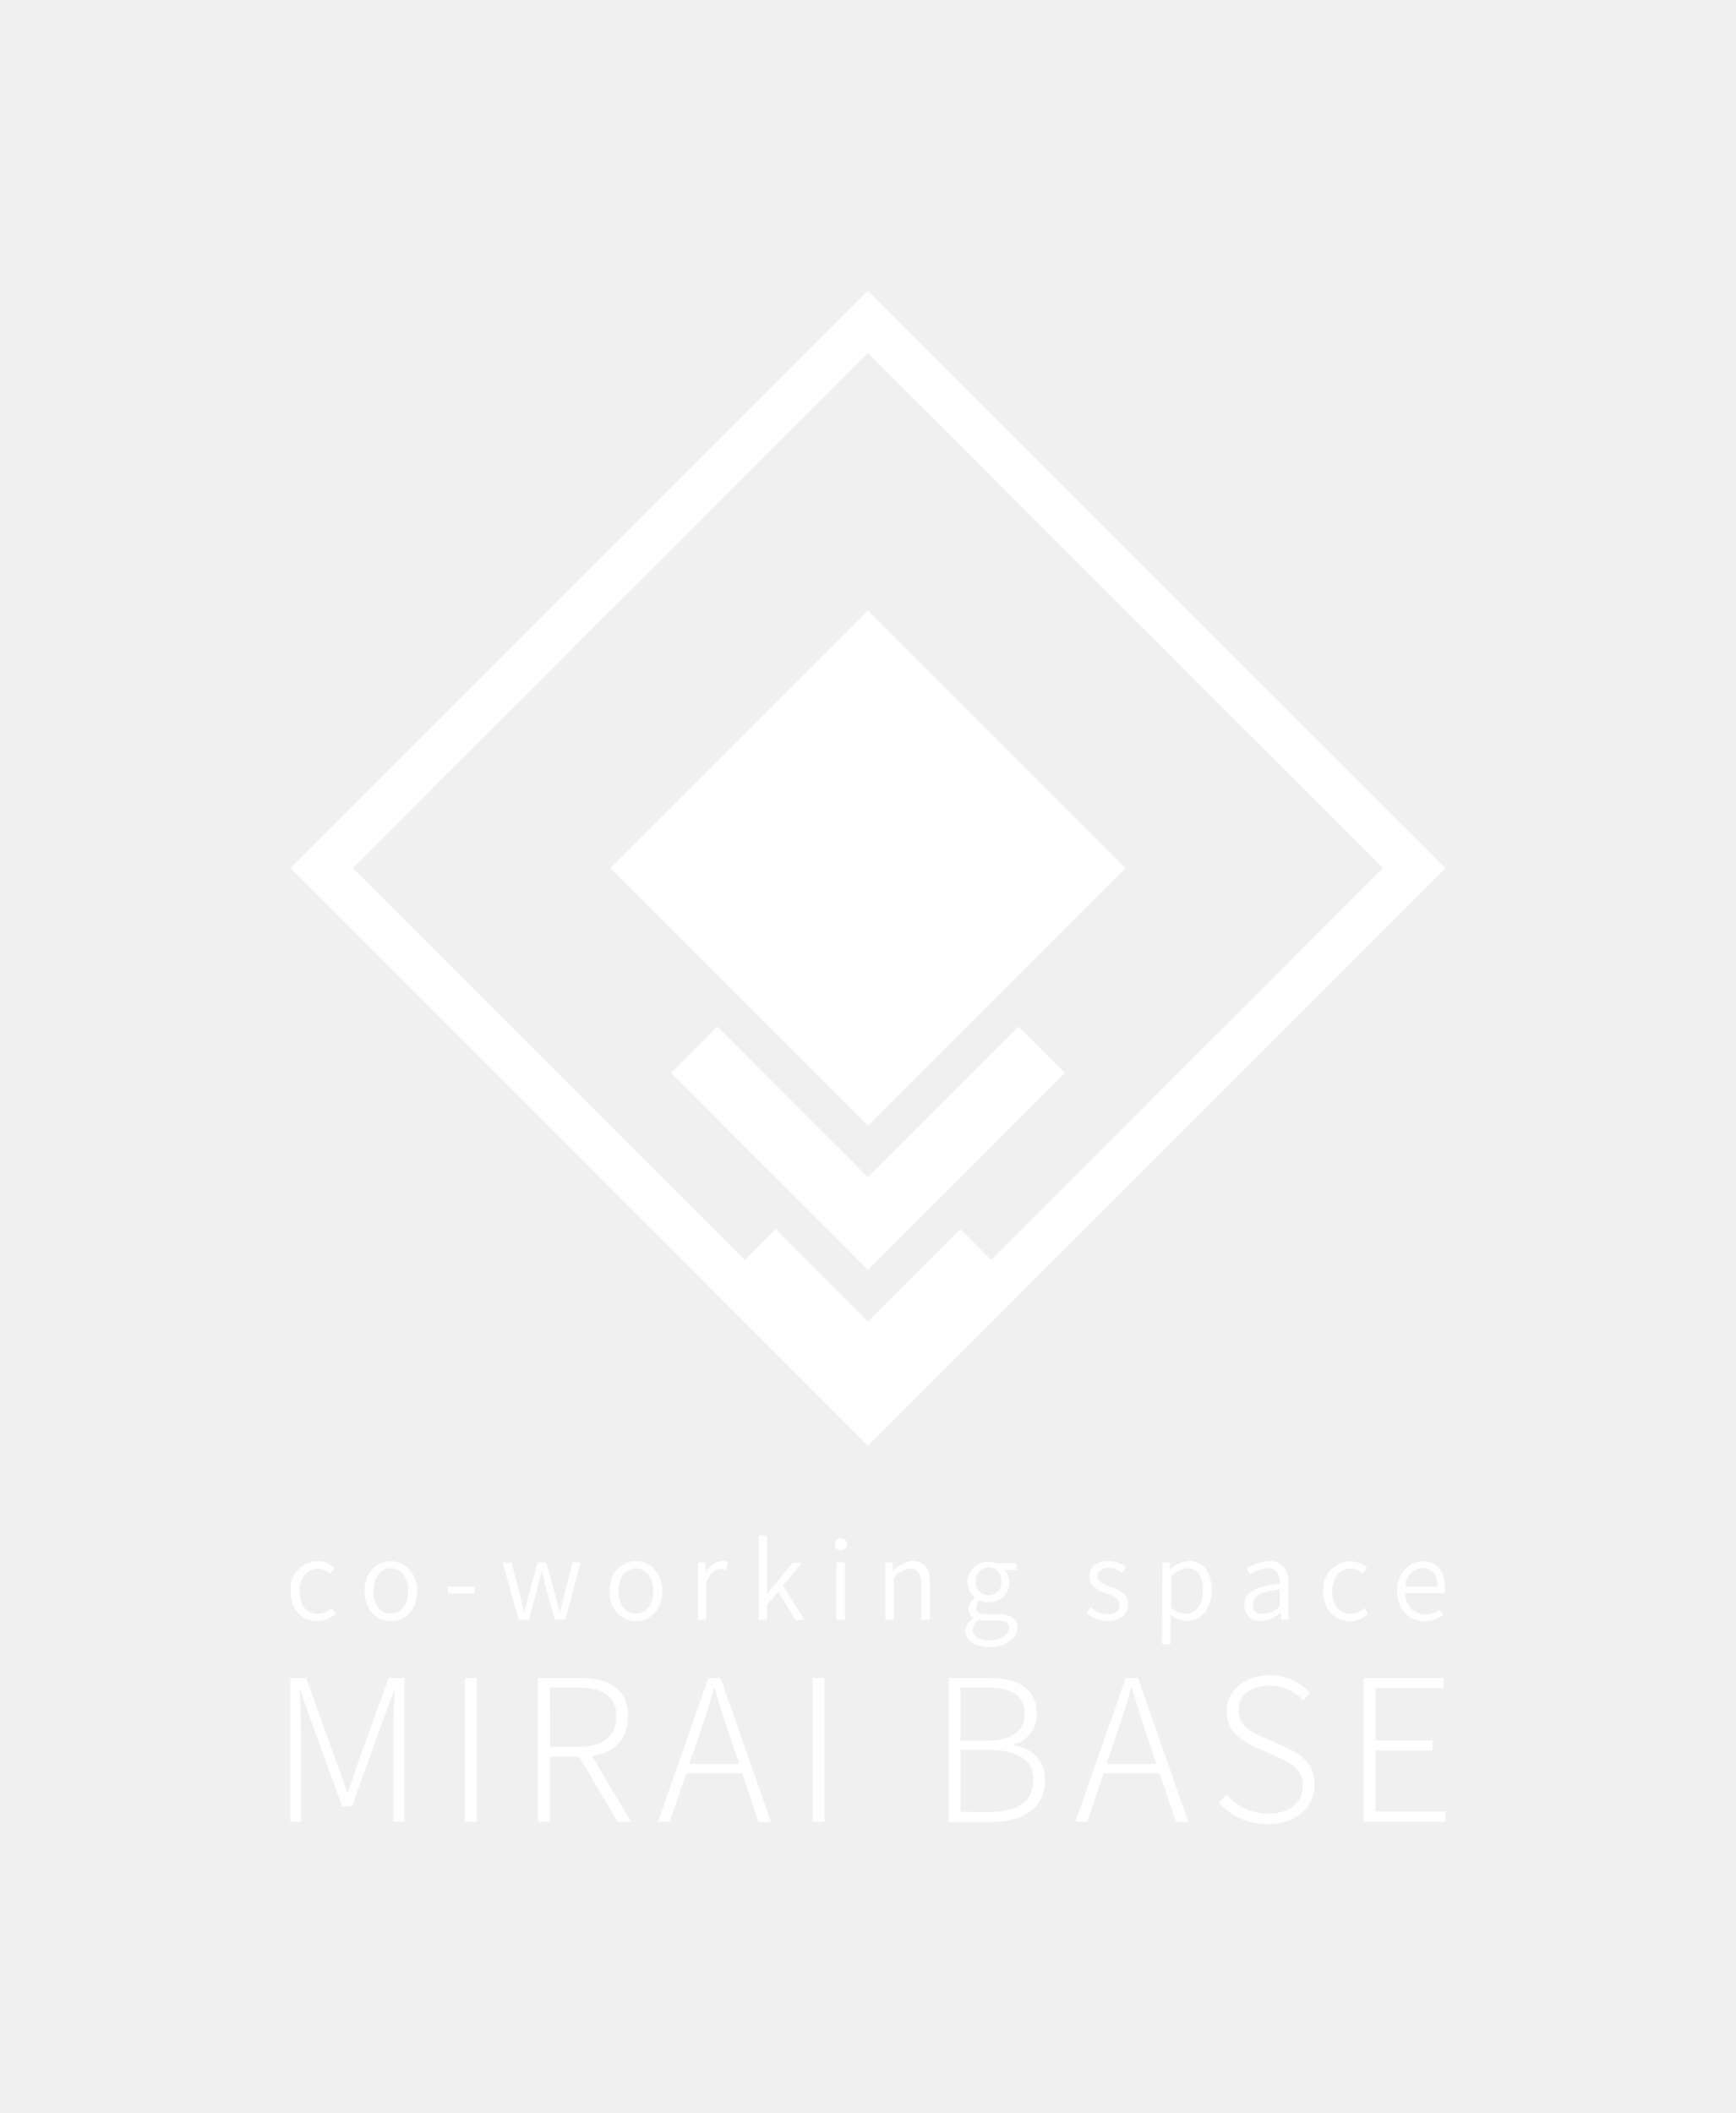
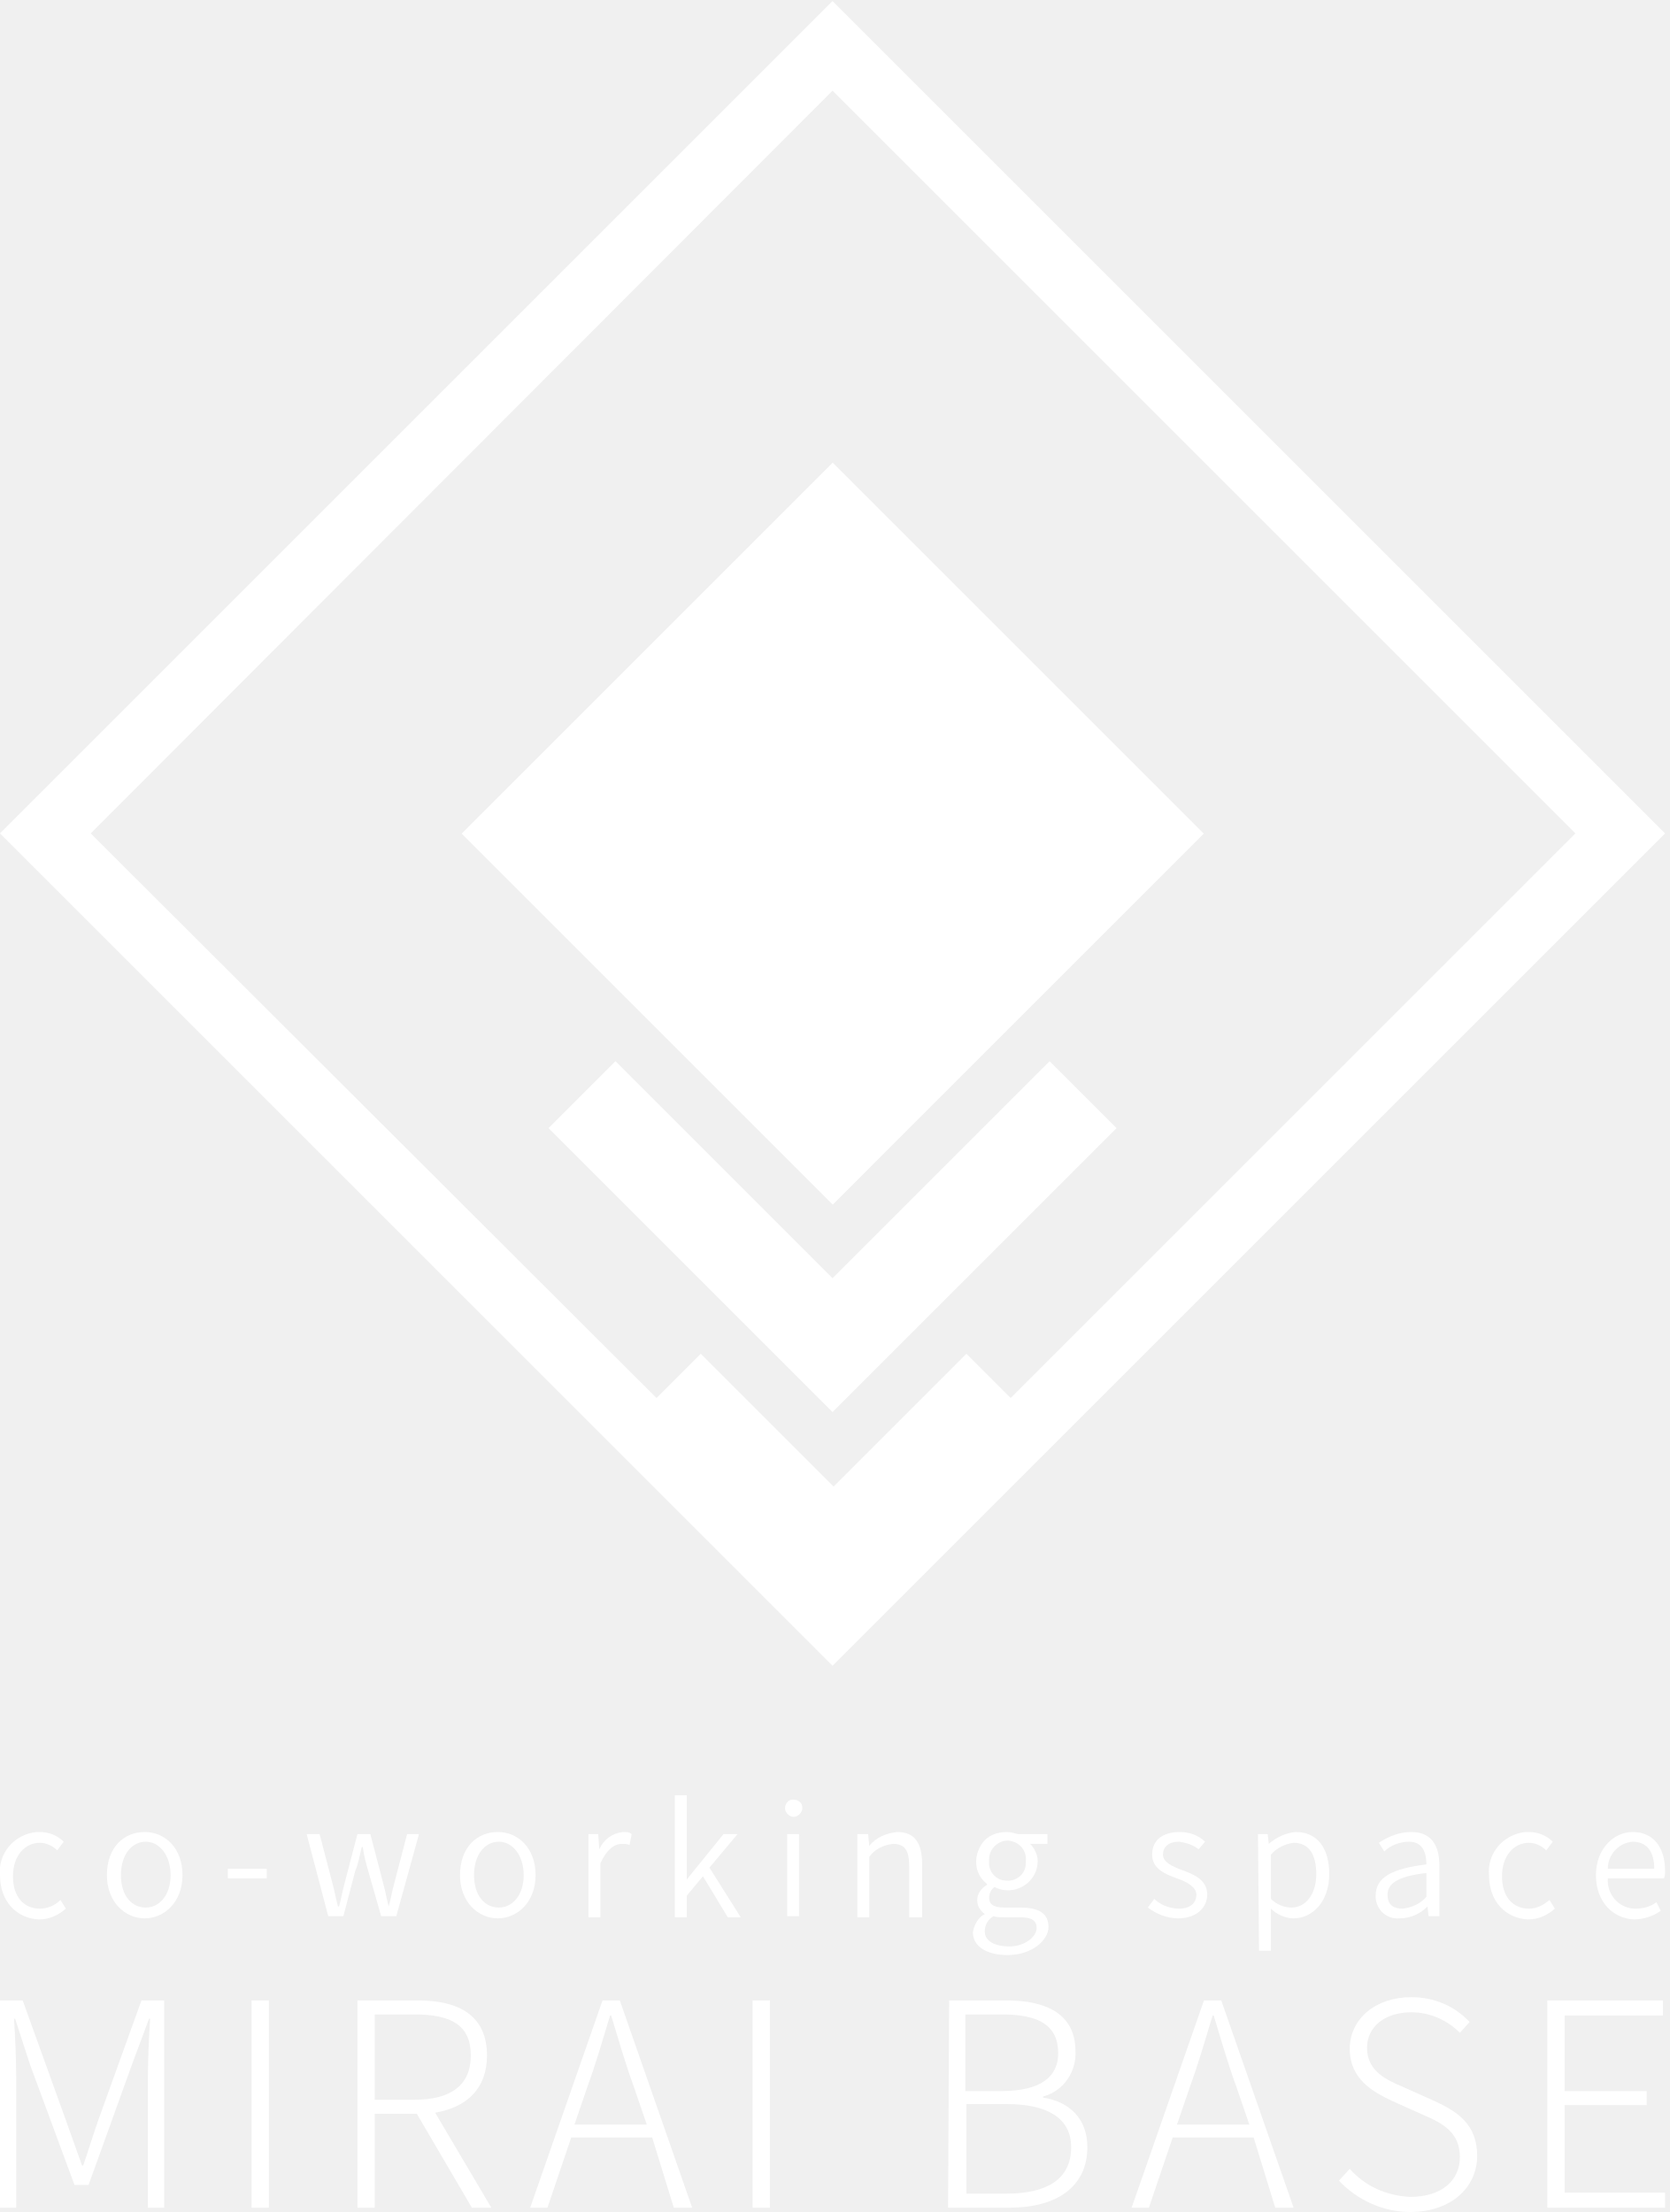
- <svg xmlns="http://www.w3.org/2000/svg" id="レイヤー_1" data-name="レイヤー 1" viewBox="0 0 231.75 281.96">
-   <defs>
-     <style>.cls-1{fill:#fff;}</style>
-   </defs>
-   <path class="cls-1" d="M38.75,224h2.11l4,11.05,1.5,4.22h.11c.5-1.4.94-2.82,1.42-4.22l4-11.05h2.1V243.2h-1.5V231c0-1.58.11-3.69.19-5.3h-.11L51,230l-4,11.13H45.69L41.63,230l-1.51-4.3H40c.08,1.61.18,3.72.18,5.3V243.2H38.75Z" />
-   <path class="cls-1" d="M62.08,224h1.58V243.2H62.08Z" />
-   <path class="cls-1" d="M82.45,243.2l-5.11-8.67H73.41v8.67H71.82V224h5.62c3.82,0,6.41,1.4,6.41,5.14,0,3.06-1.87,4.83-4.8,5.28l5.19,8.8Zm-9-10h3.66c3.33,0,5.17-1.32,5.17-4.09s-1.84-3.82-5.17-3.82H73.41Z" />
-   <path class="cls-1" d="M99.11,236.74H91.62l-2.19,6.46H87.85L94.57,224h1.64l6.72,19.22h-1.69Zm-.43-1.26L97.52,232c-.79-2.24-1.42-4.27-2.1-6.6h-.11c-.66,2.33-1.32,4.36-2.08,6.6L92,235.48Z" />
-   <path class="cls-1" d="M108.48,224h1.59V243.2h-1.59Z" />
-   <path class="cls-1" d="M126.65,224H132c3.88,0,6.41,1.42,6.41,4.67a4.13,4.13,0,0,1-3,4.19V233c2.48.43,4.11,2,4.11,4.62,0,3.71-2.85,5.61-7.17,5.61h-5.7Zm4.8,8.39c3.8,0,5.33-1.35,5.33-3.54,0-2.61-1.77-3.56-5.17-3.56h-3.37v7.1Zm.53,9.52c3.72,0,6-1.32,6-4.3,0-2.69-2.17-4-6-4h-3.74v8.26Z" />
-   <path class="cls-1" d="M154.83,236.74h-7.49l-2.18,6.46h-1.59L150.3,224h1.63l6.73,19.22H157Zm-.42-1.26L153.25,232c-.79-2.24-1.42-4.27-2.11-6.6H151c-.66,2.33-1.32,4.36-2.09,6.6l-1.18,3.48Z" />
-   <path class="cls-1" d="M162.76,240.67l1-1.1a7.38,7.38,0,0,0,5.56,2.55c2.85,0,4.61-1.5,4.61-3.69s-1.5-3.06-3.4-3.9l-2.87-1.27c-1.71-.76-3.9-2-3.9-4.8s2.42-4.82,5.69-4.82a7.33,7.33,0,0,1,5.43,2.32l-.89,1a6.19,6.19,0,0,0-4.54-1.93c-2.45,0-4.09,1.29-4.09,3.27,0,2.19,1.88,3,3.27,3.61l2.88,1.27c2.19,1,4,2.19,4,5.12s-2.45,5.22-6.22,5.22A8.53,8.53,0,0,1,162.76,240.67Z" />
-   <path class="cls-1" d="M182.08,224h10.63v1.35h-9.05v7h7.62v1.34h-7.62v8.15H193v1.37H182.08Z" />
-   <path class="cls-1" d="M38.79,212.42a3.69,3.69,0,0,1,3.64-4,3.13,3.13,0,0,1,2.23.92l-.6.76a2.3,2.3,0,0,0-1.59-.71c-1.43,0-2.49,1.23-2.49,3.06s1,3,2.46,3a2.94,2.94,0,0,0,1.86-.78l.5.76a3.63,3.63,0,0,1-2.46,1C40.33,216.41,38.79,214.94,38.79,212.42Z" />
-   <path class="cls-1" d="M48.67,212.42c0-2.56,1.64-4,3.5-4s3.53,1.47,3.53,4-1.66,4-3.53,4S48.67,214.94,48.67,212.42Zm5.84,0c0-1.83-1-3.06-2.34-3.06s-2.32,1.23-2.32,3.06.95,3,2.32,3S54.51,214.23,54.51,212.42Z" />
-   <path class="cls-1" d="M59.8,211.82h3.58v.91H59.8Z" />
-   <path class="cls-1" d="M67.1,208.58h1.18l1.2,4.55c.17.72.31,1.4.46,2.1H70c.19-.7.34-1.38.54-2.1l1.23-4.55h1.16l1.25,4.55c.18.72.35,1.4.53,2.1h.06c.17-.7.31-1.38.49-2.1l1.18-4.55h1.1l-2.09,7.64h-1.4L72.89,212c-.21-.74-.36-1.43-.54-2.21h-.07c-.17.78-.33,1.5-.55,2.22l-1.12,4.24H69.25Z" />
-   <path class="cls-1" d="M81.37,212.42c0-2.56,1.64-4,3.51-4s3.53,1.47,3.53,4-1.66,4-3.53,4S81.37,214.94,81.37,212.42Zm5.85,0c0-1.83-1-3.06-2.34-3.06s-2.32,1.23-2.32,3.06,1,3,2.32,3S87.22,214.23,87.22,212.42Z" />
-   <path class="cls-1" d="M93.2,208.58h.93l.12,1.4h0a2.63,2.63,0,0,1,2.16-1.59,1.61,1.61,0,0,1,.81.17l-.23,1a2.05,2.05,0,0,0-.72-.13c-.65,0-1.44.48-2,1.81v5H93.2Z" />
-   <path class="cls-1" d="M101.28,205h1.12v7.8h0l3.4-4.18h1.27l-2.55,3.06,2.9,4.58H106.2l-2.3-3.77-1.5,1.75v2h-1.12Z" />
-   <path class="cls-1" d="M111.42,206.16a.77.77,0,0,1,.84-.79.78.78,0,0,1,.83.79.79.79,0,0,1-.83.78A.78.78,0,0,1,111.42,206.16Zm.26,2.42h1.14v7.64h-1.14Z" />
-   <path class="cls-1" d="M118.2,208.58h.93l.12,1.12h0a3.71,3.71,0,0,1,2.58-1.31c1.59,0,2.33,1,2.33,3v4.85H123v-4.71c0-1.47-.45-2.12-1.51-2.12a3,3,0,0,0-2.18,1.25v5.58H118.2Z" />
-   <path class="cls-1" d="M128.87,217.71A2.22,2.22,0,0,1,130,216v0a1.4,1.4,0,0,1-.69-1.26,1.83,1.83,0,0,1,.85-1.41v-.06a2.69,2.69,0,0,1,1.83-4.78,3.11,3.11,0,0,1,1.07.19h2.64v.9h-1.61a2.29,2.29,0,0,1,.66,1.65,2.62,2.62,0,0,1-2.76,2.68,2.56,2.56,0,0,1-1.17-.29,1.23,1.23,0,0,0-.51,1c0,.5.31.87,1.36.87h1.53c1.75,0,2.63.55,2.63,1.81s-1.49,2.62-3.81,2.62C130.14,219.78,128.87,219,128.87,217.71Zm5.83-.38c0-.75-.55-1-1.6-1h-1.4a5,5,0,0,1-1-.12,1.7,1.7,0,0,0-.83,1.37c0,.85.85,1.4,2.29,1.4S134.7,218.15,134.7,217.33Zm-1-6.21a1.73,1.73,0,0,0-1.72-1.87,1.71,1.71,0,0,0-1.71,1.87,1.72,1.72,0,1,0,3.43,0Z" />
-   <path class="cls-1" d="M145.05,215.36l.58-.78a3.45,3.45,0,0,0,2.31.92c1.06,0,1.58-.56,1.58-1.27s-.92-1.19-1.78-1.5c-1.09-.4-2.3-.91-2.3-2.21s.94-2.13,2.59-2.13a3.79,3.79,0,0,1,2.32.85l-.56.74a2.92,2.92,0,0,0-1.76-.67c-1,0-1.49.53-1.49,1.16s.85,1.06,1.73,1.37c1.11.44,2.36.88,2.36,2.33,0,1.22-1,2.24-2.73,2.24A4.66,4.66,0,0,1,145.05,215.36Z" />
-   <path class="cls-1" d="M155.21,208.58h.94l.11.9h0a4.17,4.17,0,0,1,2.46-1.09c2,0,3.06,1.54,3.06,3.89,0,2.61-1.57,4.13-3.34,4.13a3.59,3.59,0,0,1-2.15-.89l0,1.34v2.65h-1.15Zm5.41,3.71c0-1.73-.6-2.93-2.12-2.93a3.3,3.3,0,0,0-2.14,1.11v4.13a3.07,3.07,0,0,0,1.95.83C159.64,215.43,160.62,214.23,160.62,212.29Z" />
-   <path class="cls-1" d="M166.13,214.26c0-1.67,1.46-2.49,4.74-2.86,0-1-.31-2.05-1.62-2.05a4.14,4.14,0,0,0-2.32.85l-.47-.81a5.53,5.53,0,0,1,3-1c1.85,0,2.59,1.26,2.59,3.09v4.74h-1l-.1-.93h0a4.11,4.11,0,0,1-2.57,1.12A2.06,2.06,0,0,1,166.13,214.26Zm4.74.15v-2.23c-2.7.31-3.62,1-3.62,2s.64,1.28,1.42,1.28A3.26,3.26,0,0,0,170.87,214.41Z" />
-   <path class="cls-1" d="M176.66,212.42a3.69,3.69,0,0,1,3.63-4,3.15,3.15,0,0,1,2.24.92l-.61.76a2.27,2.27,0,0,0-1.58-.71c-1.43,0-2.49,1.23-2.49,3.06s1,3,2.46,3a2.89,2.89,0,0,0,1.85-.78l.51.76a3.67,3.67,0,0,1-2.46,1C178.2,216.41,176.66,214.94,176.66,212.42Z" />
-   <path class="cls-1" d="M186.53,212.42c0-2.49,1.66-4,3.41-4,1.91,0,3,1.37,3,3.58a3.54,3.54,0,0,1-.06.69h-5.22a2.64,2.64,0,0,0,2.62,2.83,3.39,3.39,0,0,0,1.94-.62l.42.76a4.47,4.47,0,0,1-2.5.78C188.15,216.41,186.53,214.92,186.53,212.42Zm5.41-.6c0-1.64-.74-2.5-2-2.5a2.46,2.46,0,0,0-2.29,2.5Z" />
-   <path class="cls-1" d="M115.87,38.81,38.79,115.89,115.87,193,193,115.89Zm0,8.32,68.77,68.76L132.33,168.2l-4.13-4.13L115.87,176.4l-12.32-12.33-4.13,4.13L47.11,115.89Z" />
-   <rect class="cls-1" x="91.57" y="91.59" width="48.62" height="48.62" transform="translate(-48.01 115.88) rotate(-45)" />
-   <polygon class="cls-1" points="115.87 157.15 95.77 137.04 89.58 143.23 115.87 169.52 142.17 143.23 135.98 137.04 115.87 157.15" />
+ <svg xmlns="http://www.w3.org/2000/svg" version="1.1" id="レイヤー_1" x="0px" y="0px" viewBox="0 0 154.6 204.9" style="enable-background:new 0 0 154.6 204.9;" xml:space="preserve">
+   <style type="text/css">
+ 	.st0{fill:#FFFFFF;}
+ </style>
+   <path class="st0" d="M0,185.3h2.1l4,11.1l1.5,4.2h0.1c0.5-1.4,0.9-2.8,1.4-4.2l4-11.1h2.1v19.2h-1.5v-12.2c0-1.6,0.1-3.7,0.2-5.3  h-0.1l-1.6,4.3l-4,11.1H6.9l-4.1-11.1L1.4,187H1.3c0.1,1.6,0.2,3.7,0.2,5.3v12.2H0V185.3z" />
+   <path class="st0" d="M23.3,185.3h1.6v19.2h-1.6V185.3z" />
+   <path class="st0" d="M43.7,204.5l-5.1-8.7h-3.9v8.7h-1.6v-19.2h5.6c3.8,0,6.4,1.4,6.4,5.1c0,3.1-1.9,4.8-4.8,5.3l5.2,8.8L43.7,204.5  z M34.7,194.5h3.7c3.3,0,5.2-1.3,5.2-4.1s-1.8-3.8-5.2-3.8h-3.7L34.7,194.5z" />
+   <path class="st0" d="M60.4,198h-7.5l-2.2,6.5h-1.6l6.7-19.2h1.6l6.7,19.2h-1.7L60.4,198z M59.9,196.8l-1.2-3.5  c-0.8-2.2-1.4-4.3-2.1-6.6h-0.1c-0.7,2.3-1.3,4.4-2.1,6.6l-1.2,3.5L59.9,196.8z" />
+   <path class="st0" d="M69.7,185.3h1.6v19.2h-1.6V185.3z" />
+   <path class="st0" d="M87.9,185.3h5.3c3.9,0,6.4,1.4,6.4,4.7c0.1,1.9-1.1,3.7-3,4.2v0.1c2.5,0.4,4.1,2,4.1,4.6c0,3.7-2.9,5.6-7.2,5.6  h-5.7L87.9,185.3z M92.7,193.7c3.8,0,5.3-1.4,5.3-3.5c0-2.6-1.8-3.6-5.2-3.6h-3.4v7.1L92.7,193.7z M93.2,203.2c3.7,0,6-1.3,6-4.3  c0-2.7-2.2-4-6-4h-3.7v8.3L93.2,203.2z" />
+   <path class="st0" d="M116.1,198h-7.5l-2.2,6.5h-1.6l6.7-19.2h1.6l6.7,19.2h-1.7L116.1,198z M115.7,196.8l-1.2-3.5  c-0.8-2.2-1.4-4.3-2.1-6.6h-0.1c-0.7,2.3-1.3,4.4-2.1,6.6l-1.2,3.5L115.7,196.8z" />
+   <path class="st0" d="M124,202l1-1.1c1.4,1.6,3.4,2.5,5.6,2.6c2.9,0,4.6-1.5,4.6-3.7s-1.5-3.1-3.4-3.9l-2.9-1.3  c-1.7-0.8-3.9-2-3.9-4.8s2.4-4.8,5.7-4.8c2.1,0,4,0.8,5.4,2.3l-0.9,1c-1.2-1.2-2.8-1.9-4.5-1.9c-2.4,0-4.1,1.3-4.1,3.3  c0,2.2,1.9,3,3.3,3.6l2.9,1.3c2.2,1,4,2.2,4,5.1s-2.4,5.2-6.2,5.2C128.1,204.9,125.7,203.8,124,202z" />
+   <path class="st0" d="M143.3,185.3H154v1.4h-9.1v7h7.6v1.3h-7.6v8.1h9.3v1.4h-10.9V185.3z" />
+   <path class="st0" d="M0,173.7c-0.2-2,1.3-3.8,3.4-4c0.1,0,0.2,0,0.3,0c0.8,0,1.6,0.3,2.2,0.9l-0.6,0.8c-0.4-0.4-1-0.7-1.6-0.7  c-1.4,0-2.5,1.2-2.5,3.1s1,3,2.5,3c0.7,0,1.4-0.3,1.9-0.8l0.5,0.8c-0.7,0.6-1.5,1-2.5,1C1.6,177.7,0,176.2,0,173.7z" />
+   <path class="st0" d="M9.9,173.7c0-2.6,1.6-4,3.5-4s3.5,1.5,3.5,4s-1.7,4-3.5,4S9.9,176.2,9.9,173.7z M15.8,173.7  c0-1.8-1-3.1-2.3-3.1s-2.3,1.2-2.3,3.1s1,3,2.3,3S15.8,175.5,15.8,173.7z" />
+   <path class="st0" d="M21.1,173.1h3.6v0.9h-3.6V173.1z" />
+   <path class="st0" d="M28.4,169.9h1.2l1.2,4.6c0.2,0.7,0.3,1.4,0.5,2.1h0.1c0.2-0.7,0.3-1.4,0.5-2.1l1.2-4.6h1.2l1.2,4.6  c0.2,0.7,0.3,1.4,0.5,2.1H36c0.2-0.7,0.3-1.4,0.5-2.1l1.2-4.6h1.1l-2.1,7.6h-1.4l-1.2-4.2c-0.2-0.7-0.4-1.4-0.5-2.2h-0.1  c-0.2,0.8-0.3,1.5-0.6,2.2l-1.1,4.2h-1.4L28.4,169.9z" />
+   <path class="st0" d="M42.6,173.7c0-2.6,1.6-4,3.5-4s3.5,1.5,3.5,4s-1.7,4-3.5,4S42.6,176.2,42.6,173.7z M48.5,173.7  c0-1.8-1-3.1-2.3-3.1s-2.3,1.2-2.3,3.1s1,3,2.3,3S48.5,175.5,48.5,173.7z" />
+   <path class="st0" d="M54.5,169.9h0.9l0.1,1.4l0,0c0.4-0.9,1.2-1.5,2.2-1.6c0.3,0,0.6,0,0.8,0.2l-0.2,1c-0.2-0.1-0.5-0.1-0.7-0.1  c-0.7,0-1.4,0.5-2,1.8v5h-1.1V169.9z" />
+   <path class="st0" d="M62.5,166.3h1.1v7.8l0,0l3.4-4.2h1.3l-2.6,3.1l2.9,4.6h-1.2l-2.3-3.8l-1.5,1.8v2h-1.1L62.5,166.3z" />
+   <path class="st0" d="M72.7,167.5c0-0.4,0.3-0.8,0.7-0.8c0,0,0.1,0,0.1,0c0.4,0,0.8,0.3,0.8,0.7c0,0,0,0,0,0.1c0,0.4-0.4,0.8-0.8,0.8  c0,0,0,0,0,0C73.1,168.3,72.7,167.9,72.7,167.5C72.7,167.5,72.7,167.5,72.7,167.5z M72.9,169.9h1.1v7.6h-1.1V169.9z" />
+   <path class="st0" d="M79.5,169.9h0.9l0.1,1.1l0,0c0.6-0.8,1.6-1.2,2.6-1.3c1.6,0,2.3,1,2.3,3v4.9h-1.2v-4.7c0-1.5-0.4-2.1-1.5-2.1  c-0.9,0.1-1.7,0.5-2.2,1.2v5.6h-1.1V169.9z" />
+   <path class="st0" d="M90.1,179c0.1-0.7,0.5-1.4,1.1-1.7l0,0c-0.4-0.3-0.7-0.7-0.7-1.3c0-0.6,0.4-1.1,0.9-1.4v-0.1  c-1.2-0.9-1.3-2.6-0.4-3.8c0.5-0.7,1.4-1,2.2-1c0.4,0,0.7,0.1,1.1,0.2H97v0.9h-1.6c0.4,0.4,0.7,1,0.7,1.6c0,1.4-1.1,2.6-2.6,2.7  c-0.1,0-0.1,0-0.2,0c-0.4,0-0.8-0.1-1.2-0.3c-0.3,0.2-0.5,0.6-0.5,1c0,0.5,0.3,0.9,1.4,0.9h1.5c1.8,0,2.6,0.6,2.6,1.8  s-1.5,2.6-3.8,2.6C91.4,181.1,90.1,180.3,90.1,179z M96,178.6c0-0.8-0.6-1-1.6-1H93c-0.3,0-0.7,0-1-0.1c-0.5,0.3-0.8,0.8-0.8,1.4  c0,0.9,0.9,1.4,2.3,1.4S96,179.4,96,178.6z M95,172.4c0.1-1-0.6-1.8-1.6-1.9c0,0-0.1,0-0.1,0c-0.9,0-1.7,0.8-1.7,1.7  c0,0.1,0,0.1,0,0.2c-0.1,0.9,0.6,1.8,1.6,1.8c0.9,0.1,1.8-0.6,1.8-1.6C95,172.6,95,172.5,95,172.4L95,172.4z" />
+   <path class="st0" d="M106.3,176.7l0.6-0.8c0.6,0.6,1.5,0.9,2.3,0.9c1.1,0,1.6-0.6,1.6-1.3s-0.9-1.2-1.8-1.5  c-1.1-0.4-2.3-0.9-2.3-2.2s0.9-2.1,2.6-2.1c0.8,0,1.7,0.3,2.3,0.9l-0.6,0.7c-0.5-0.4-1.1-0.6-1.8-0.7c-1,0-1.5,0.5-1.5,1.2  s0.9,1.1,1.7,1.4c1.1,0.4,2.4,0.9,2.4,2.3c0,1.2-1,2.2-2.7,2.2C108.1,177.7,107.1,177.3,106.3,176.7z" />
+   <path class="st0" d="M116.5,169.9h0.9l0.1,0.9l0,0c0.7-0.6,1.5-1,2.5-1.1c2,0,3.1,1.5,3.1,3.9c0,2.6-1.6,4.1-3.3,4.1  c-0.8,0-1.6-0.4-2.1-0.9v1.3v2.6h-1.1L116.5,169.9z M121.9,173.6c0-1.7-0.6-2.9-2.1-2.9c-0.8,0.1-1.6,0.5-2.1,1.1v4.1  c0.5,0.5,1.2,0.8,1.9,0.8C120.9,176.7,121.9,175.5,121.9,173.6L121.9,173.6z" />
+   <path class="st0" d="M127.4,175.6c0-1.7,1.5-2.5,4.7-2.9c0-1-0.3-2.1-1.6-2.1c-0.8,0-1.7,0.3-2.3,0.9l-0.5-0.8c0.9-0.6,1.9-1,3-1  c1.9,0,2.6,1.3,2.6,3.1v4.7h-1l-0.1-0.9l0,0c-0.7,0.7-1.6,1.1-2.6,1.1c-1.1,0.1-2.1-0.7-2.2-1.9  C127.4,175.7,127.4,175.6,127.4,175.6z M132.1,175.7v-2.2c-2.7,0.3-3.6,1-3.6,2s0.6,1.3,1.4,1.3  C130.8,176.7,131.6,176.3,132.1,175.7L132.1,175.7z" />
+   <path class="st0" d="M137.9,173.7c-0.2-2,1.3-3.8,3.4-4c0.1,0,0.2,0,0.3,0c0.8,0,1.6,0.3,2.2,0.9l-0.6,0.8c-0.4-0.4-1-0.7-1.6-0.7  c-1.4,0-2.5,1.2-2.5,3.1s1,3,2.5,3c0.7,0,1.3-0.3,1.9-0.8l0.5,0.8c-0.7,0.6-1.5,1-2.5,1C139.5,177.7,137.9,176.2,137.9,173.7z" />
+   <path class="st0" d="M147.8,173.7c0-2.5,1.7-4,3.4-4c1.9,0,3,1.4,3,3.6c0,0.2,0,0.5-0.1,0.7h-5.2c-0.1,1.5,1,2.7,2.4,2.8  c0.1,0,0.1,0,0.2,0c0.7,0,1.4-0.2,1.9-0.6l0.4,0.8c-0.7,0.5-1.6,0.8-2.5,0.8C149.4,177.7,147.8,176.2,147.8,173.7z M153.2,173.1  c0-1.6-0.7-2.5-2-2.5c-1.3,0.1-2.3,1.2-2.3,2.5H153.2z" />
+   <path class="st0" d="M77.1,0.1L0,77.2l77.1,77.1l77.1-77.1L77.1,0.1z M77.1,8.4l68.8,68.8l-52.3,52.3l-4.1-4.1l-12.3,12.3  l-12.3-12.3l-4.1,4.1L8.4,77.2L77.1,8.4z" />
+   <rect x="52.8" y="52.9" transform="matrix(0.7071 -0.7071 0.7071 0.7071 -31.9861 77.1495)" class="st0" width="48.6" height="48.6" />
+   <polygon class="st0" points="77.1,118.4 57,98.3 50.8,104.5 77.1,130.8 103.4,104.5 97.2,98.3 " />
</svg>
